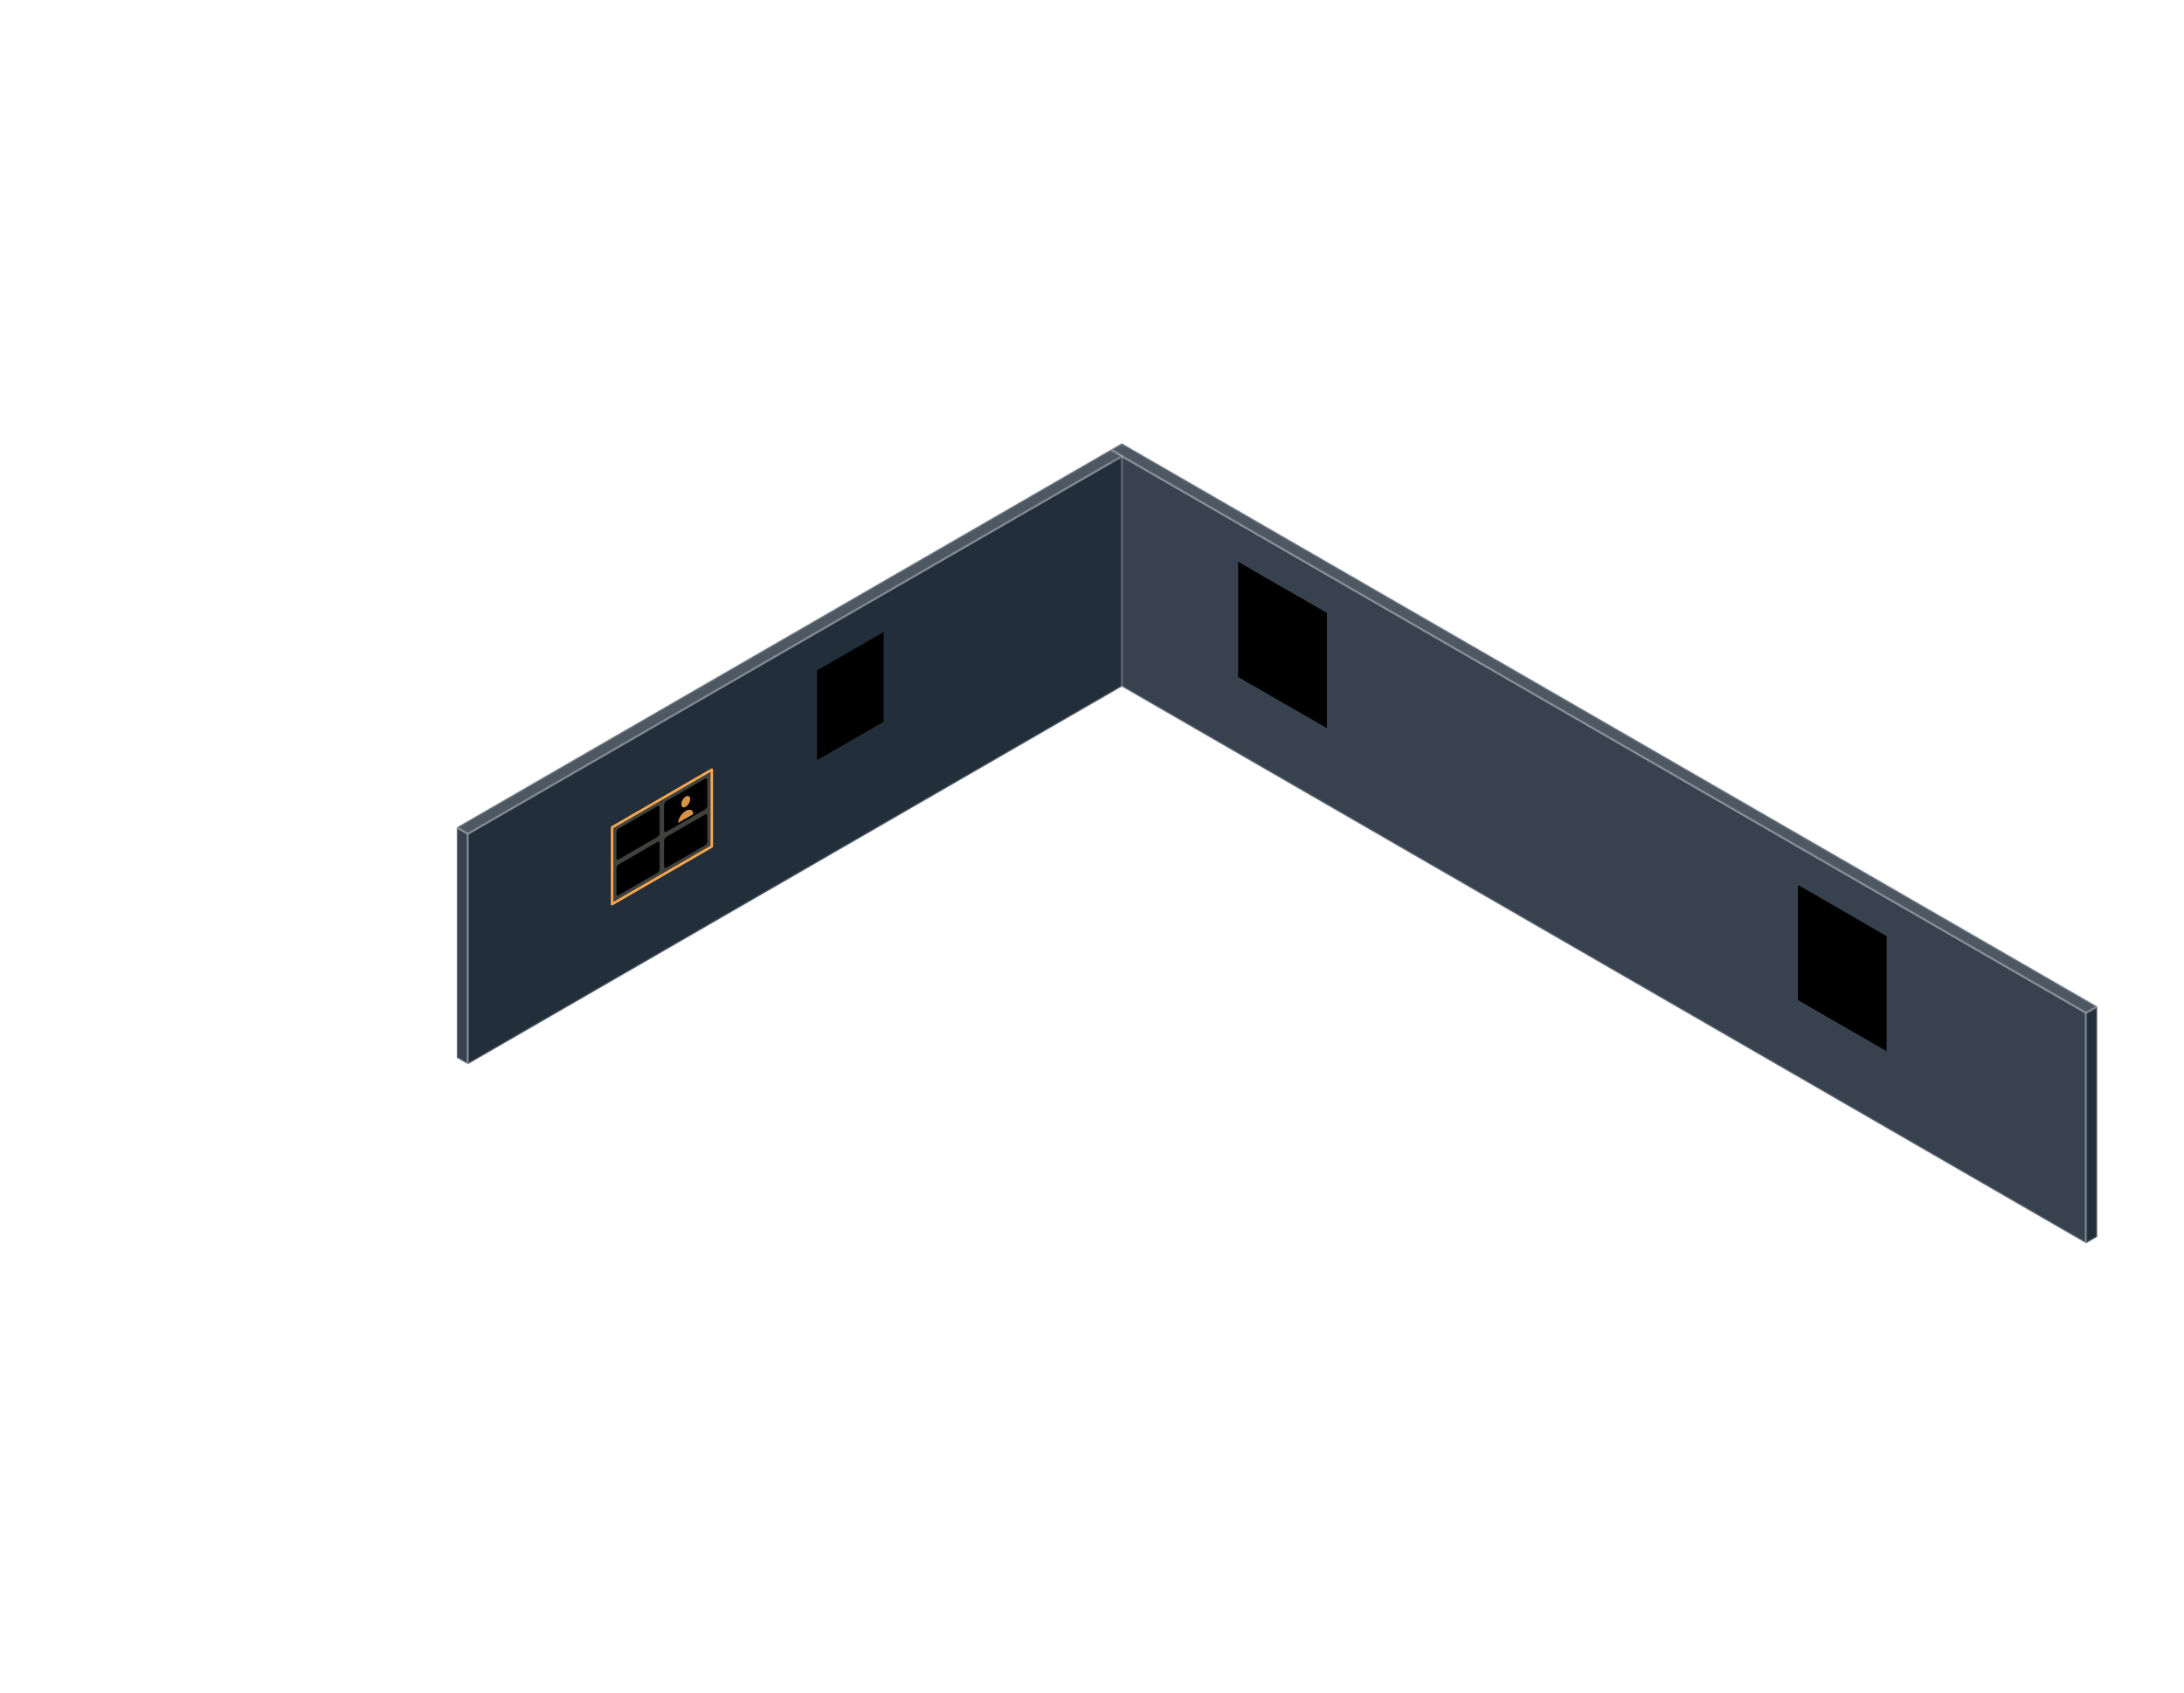
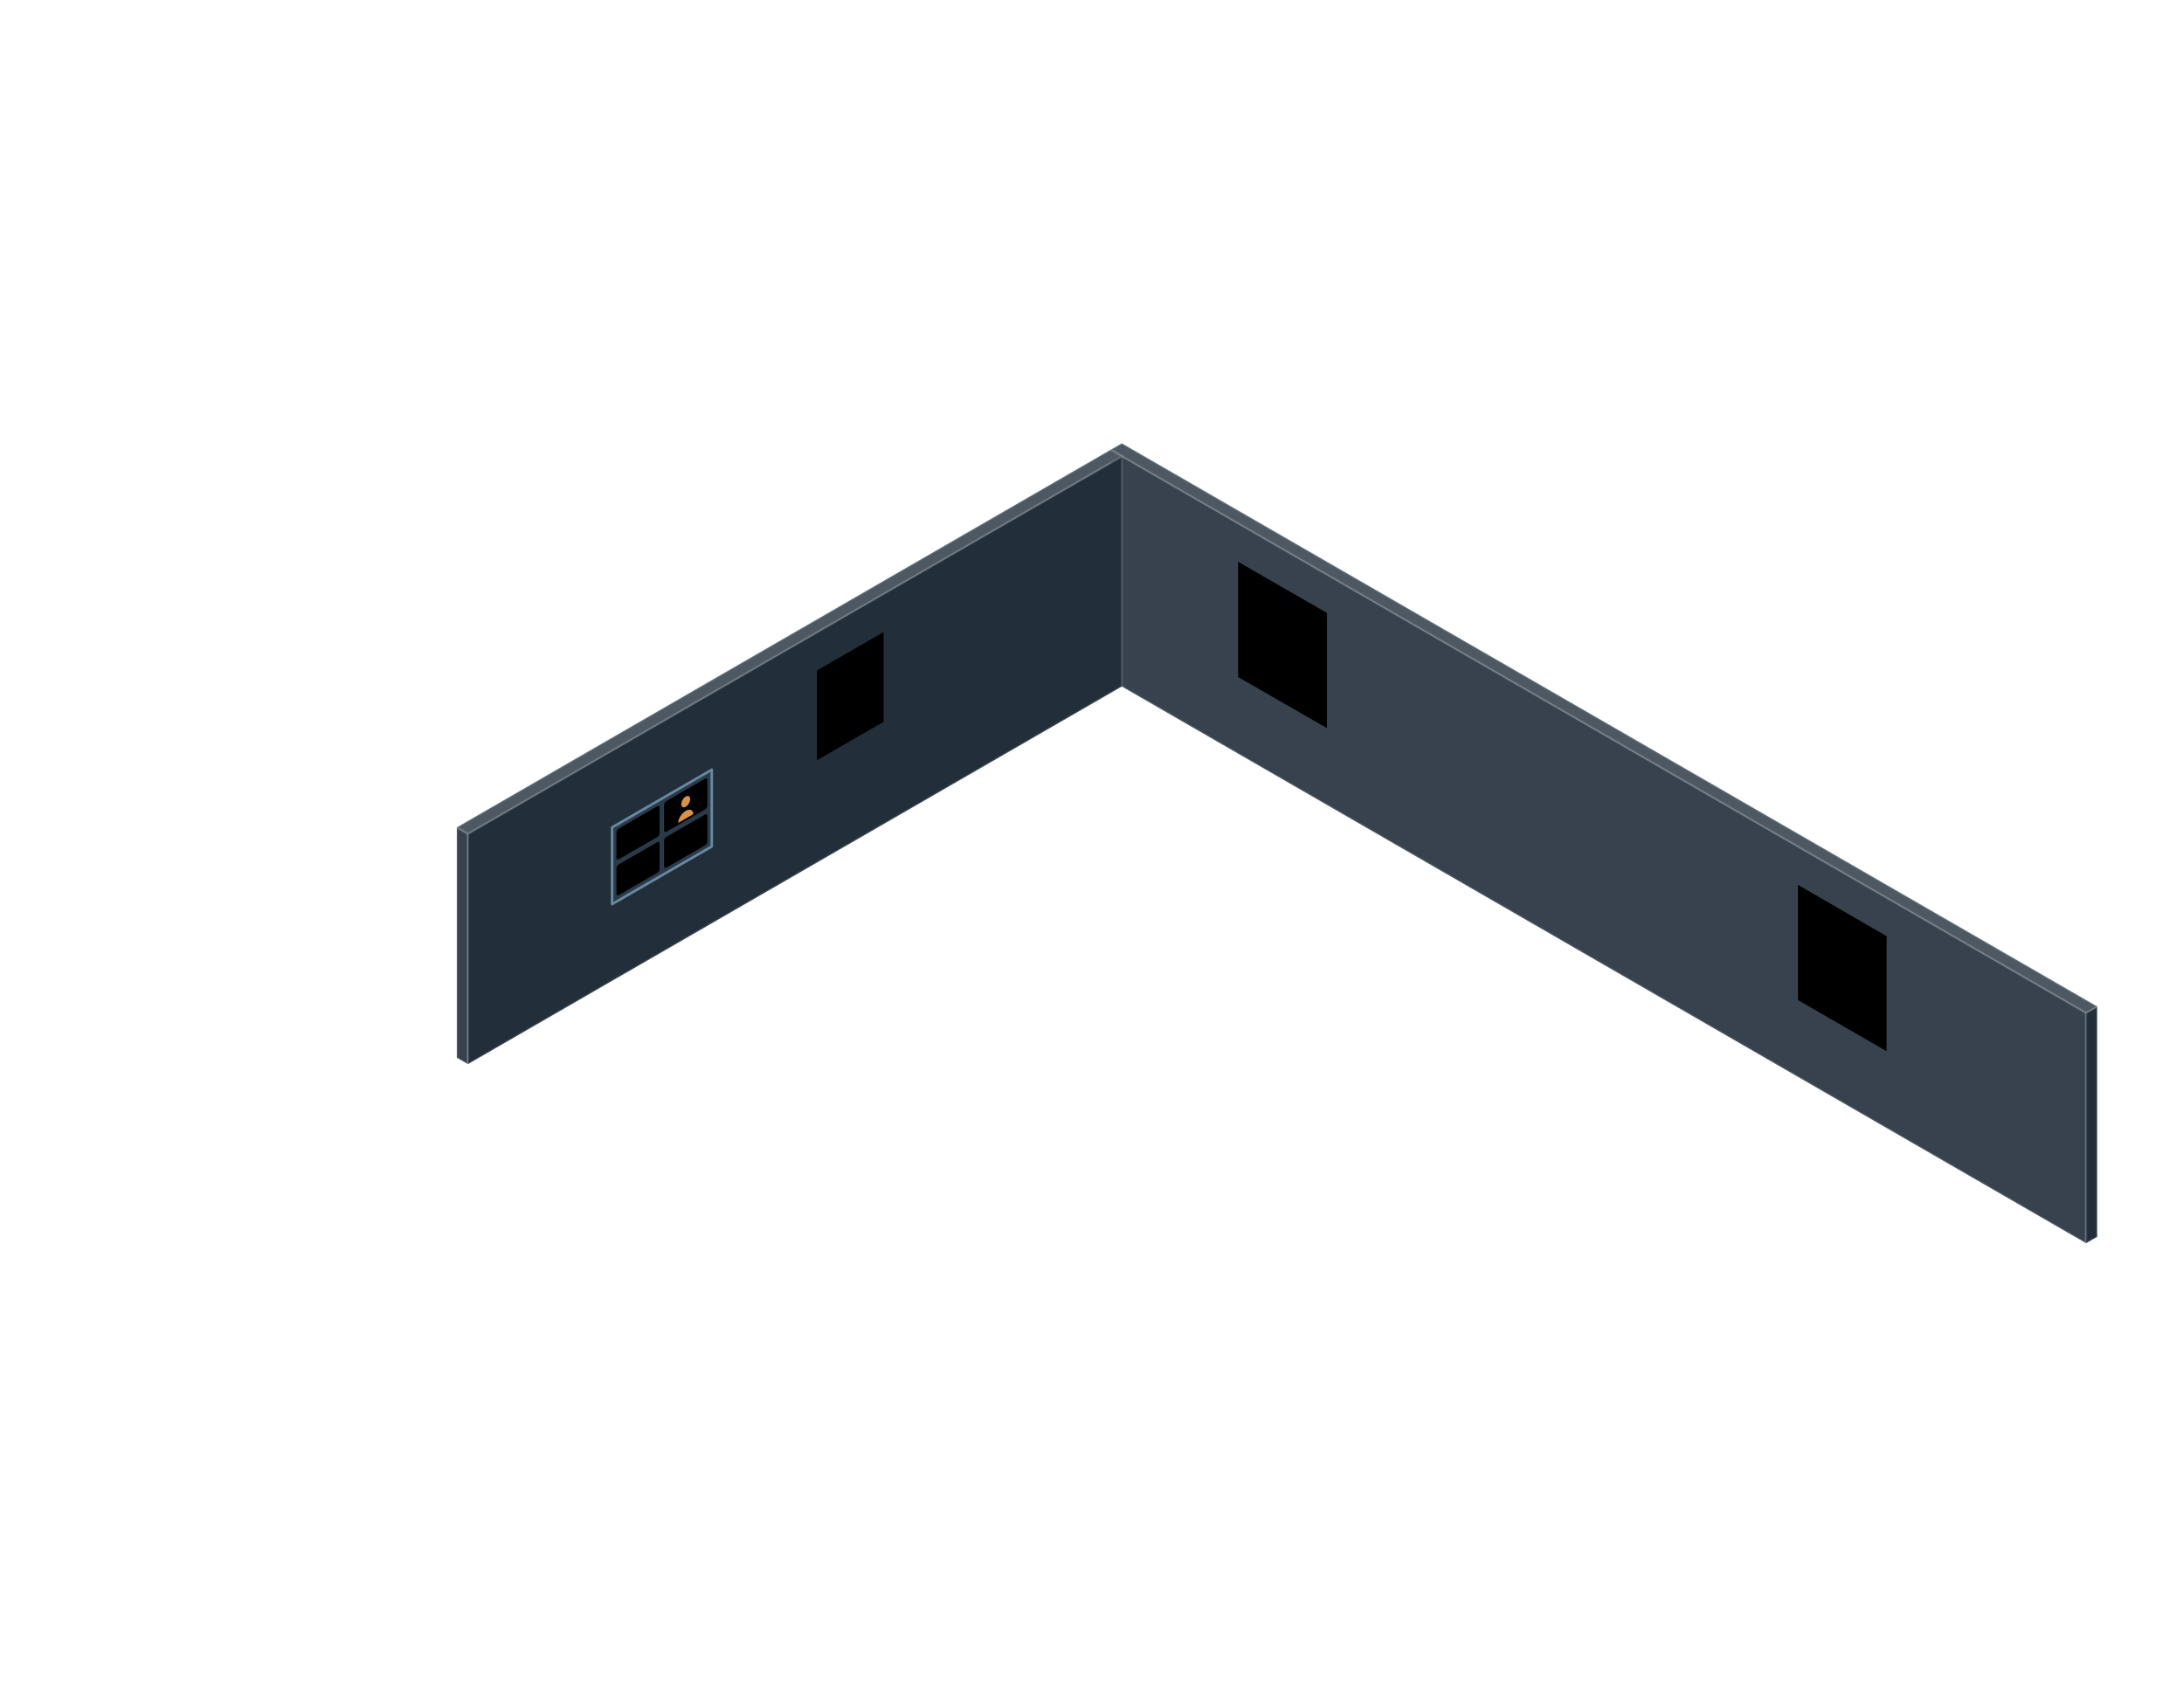
<svg xmlns="http://www.w3.org/2000/svg" class="hl-walls" viewBox="0 -130 1200 930" aria-hidden="true" focusable="false">
-   <polygon points="610.3,243.7 1146.2,553.1 1146.2,426.5 610.3,117.1" fill="#37424E" stroke="#E6ECF2" stroke-width="1.25" stroke-opacity="0.24" stroke-linejoin="round" />
-   <polygon points="1152.3,549.6 1146.2,553.1 1146.2,426.5 1152.3,423" fill="#222E3A" stroke="#E6ECF2" stroke-width="1.25" stroke-opacity="0.24" stroke-linejoin="round" />
-   <polygon points="616.4,113.6 1152.3,423 1146.2,426.5 610.3,117.1" fill="#4D5863" stroke="#E6ECF2" stroke-width="1.25" stroke-opacity="0.24" stroke-linejoin="round" />
-   <polygon class="p-940b5b" points="680.3,242 729.1,270.1 729.1,206.8 680.3,178.7" />
-   <polygon class="p-940b5b" points="987.9,419.5 1036.6,447.6 1036.6,384.4 987.9,356.2" />
-   <polyline class="p-4aab33" points="704.7,256 704.7,192.7" />
-   <polyline class="p-4aab33" points="1012.2,433.6 1012.2,370.3" />
-   <polygon points="251,451.2 257.1,454.7 257.1,328.1 251,324.6" fill="#37424E" stroke="#E6ECF2" stroke-width="1.25" stroke-opacity="0.24" stroke-linejoin="round" />
-   <polygon points="616.4,247.2 257.1,454.7 257.1,328.1 616.4,120.7" fill="#222E3A" stroke="#E6ECF2" stroke-width="1.25" stroke-opacity="0.24" stroke-linejoin="round" />
-   <polygon points="610.3,117.1 616.4,120.7 257.1,328.1 251,324.6" fill="#4D5863" stroke="#E6ECF2" stroke-width="1.25" stroke-opacity="0.24" stroke-linejoin="round" />
-   <polygon class="p-940b5b" points="485.5,266.6 448.9,287.7 448.9,238.4 485.5,217.3" />
-   <polyline class="p-4aab33" points="467.2,277.1 467.2,227.9" />
-   <polygon points="391.1,335.1 336.3,366.8 336.3,324.6 391.1,292.9" fill="#FFAD51" fill-opacity="0.14" stroke="#FFAD51" stroke-width="1.4" stroke-opacity="0.95" stroke-linejoin="round" />
+   <polygon points="610.3,243.7 1146.2,553.1 1146.2,426.5 610.3,117.1" fill="#37424E" stroke="#E6ECF2" stroke-width="1.25" stroke-opacity="0.132" stroke-linejoin="round" />
+   <polygon points="1152.3,549.6 1146.2,553.1 1146.2,426.5 1152.3,423" fill="#222E3A" stroke="#E6ECF2" stroke-width="1.25" stroke-opacity="0.132" stroke-linejoin="round" />
+   <polygon points="616.4,113.6 1152.3,423 1146.2,426.5 610.3,117.1" fill="#4D5863" stroke="#E6ECF2" stroke-width="1.25" stroke-opacity="0.132" stroke-linejoin="round" />
+   <polygon class="p-6ccc39" points="680.3,242 729.1,270.1 729.1,206.8 680.3,178.7" />
+   <polygon class="p-6ccc39" points="987.9,419.5 1036.6,447.6 1036.6,384.4 987.9,356.2" />
+   <polyline class="p-f73462" points="704.7,256 704.7,192.7" />
+   <polyline class="p-f73462" points="1012.2,433.6 1012.2,370.3" />
+   <polygon points="251,451.2 257.1,454.7 257.1,328.1 251,324.6" fill="#37424E" stroke="#E6ECF2" stroke-width="1.25" stroke-opacity="0.132" stroke-linejoin="round" />
+   <polygon points="616.4,247.2 257.1,454.7 257.1,328.1 616.4,120.7" fill="#222E3A" stroke="#E6ECF2" stroke-width="1.25" stroke-opacity="0.132" stroke-linejoin="round" />
+   <polygon points="610.3,117.1 616.4,120.7 257.1,328.1 251,324.6" fill="#4D5863" stroke="#E6ECF2" stroke-width="1.25" stroke-opacity="0.132" stroke-linejoin="round" />
+   <polygon class="p-6ccc39" points="485.5,266.6 448.9,287.7 448.9,238.4 485.5,217.3" />
+   <polyline class="p-f73462" points="467.2,277.1 467.2,227.9" />
+   <polygon points="391.1,335.1 336.3,366.8 336.3,324.6 391.1,292.9" fill="#97C8EA" fill-opacity="0.084" stroke="#97C8EA" stroke-width="1.4" stroke-opacity="0.57" stroke-linejoin="round" />
  <g transform="matrix(24.359 -14.063 0 28.127 336.27 324.58)">
    <rect class="p-cd66c6" x="0.1" y="0.1" width="0.975" height="0.6" rx="0.05" />
    <circle class="p-a45284" cx="0.588" cy="0.33" r="0.1" />
    <path class="p-a45284" d="M.417 .66a.17 .15 0 0 1 .34 0z" />
    <rect class="p-cd66c6" x="1.175" y="0.1" width="0.975" height="0.6" rx="0.05" />
    <circle cx="1.663" cy="0.33" r="0.1" fill="#FFAD51" fill-opacity="0.85" />
    <path d="M1.493 .66a.17 .15 0 0 1 .34 0z" fill="#FFAD51" fill-opacity="0.85" />
    <rect class="p-cd66c6" x="0.1" y="0.8" width="0.975" height="0.6" rx="0.05" />
    <circle class="p-a45284" cx="0.588" cy="1.03" r="0.1" />
    <path class="p-a45284" d="M.417 1.36a.17 .15 0 0 1 .34 0z" />
    <rect class="p-cd66c6" x="1.175" y="0.8" width="0.975" height="0.6" rx="0.05" />
    <circle class="p-a45284" cx="1.663" cy="1.03" r="0.1" />
    <path class="p-a45284" d="M1.493 1.36a.17 .15 0 0 1 .34 0z" />
  </g>
</svg>
